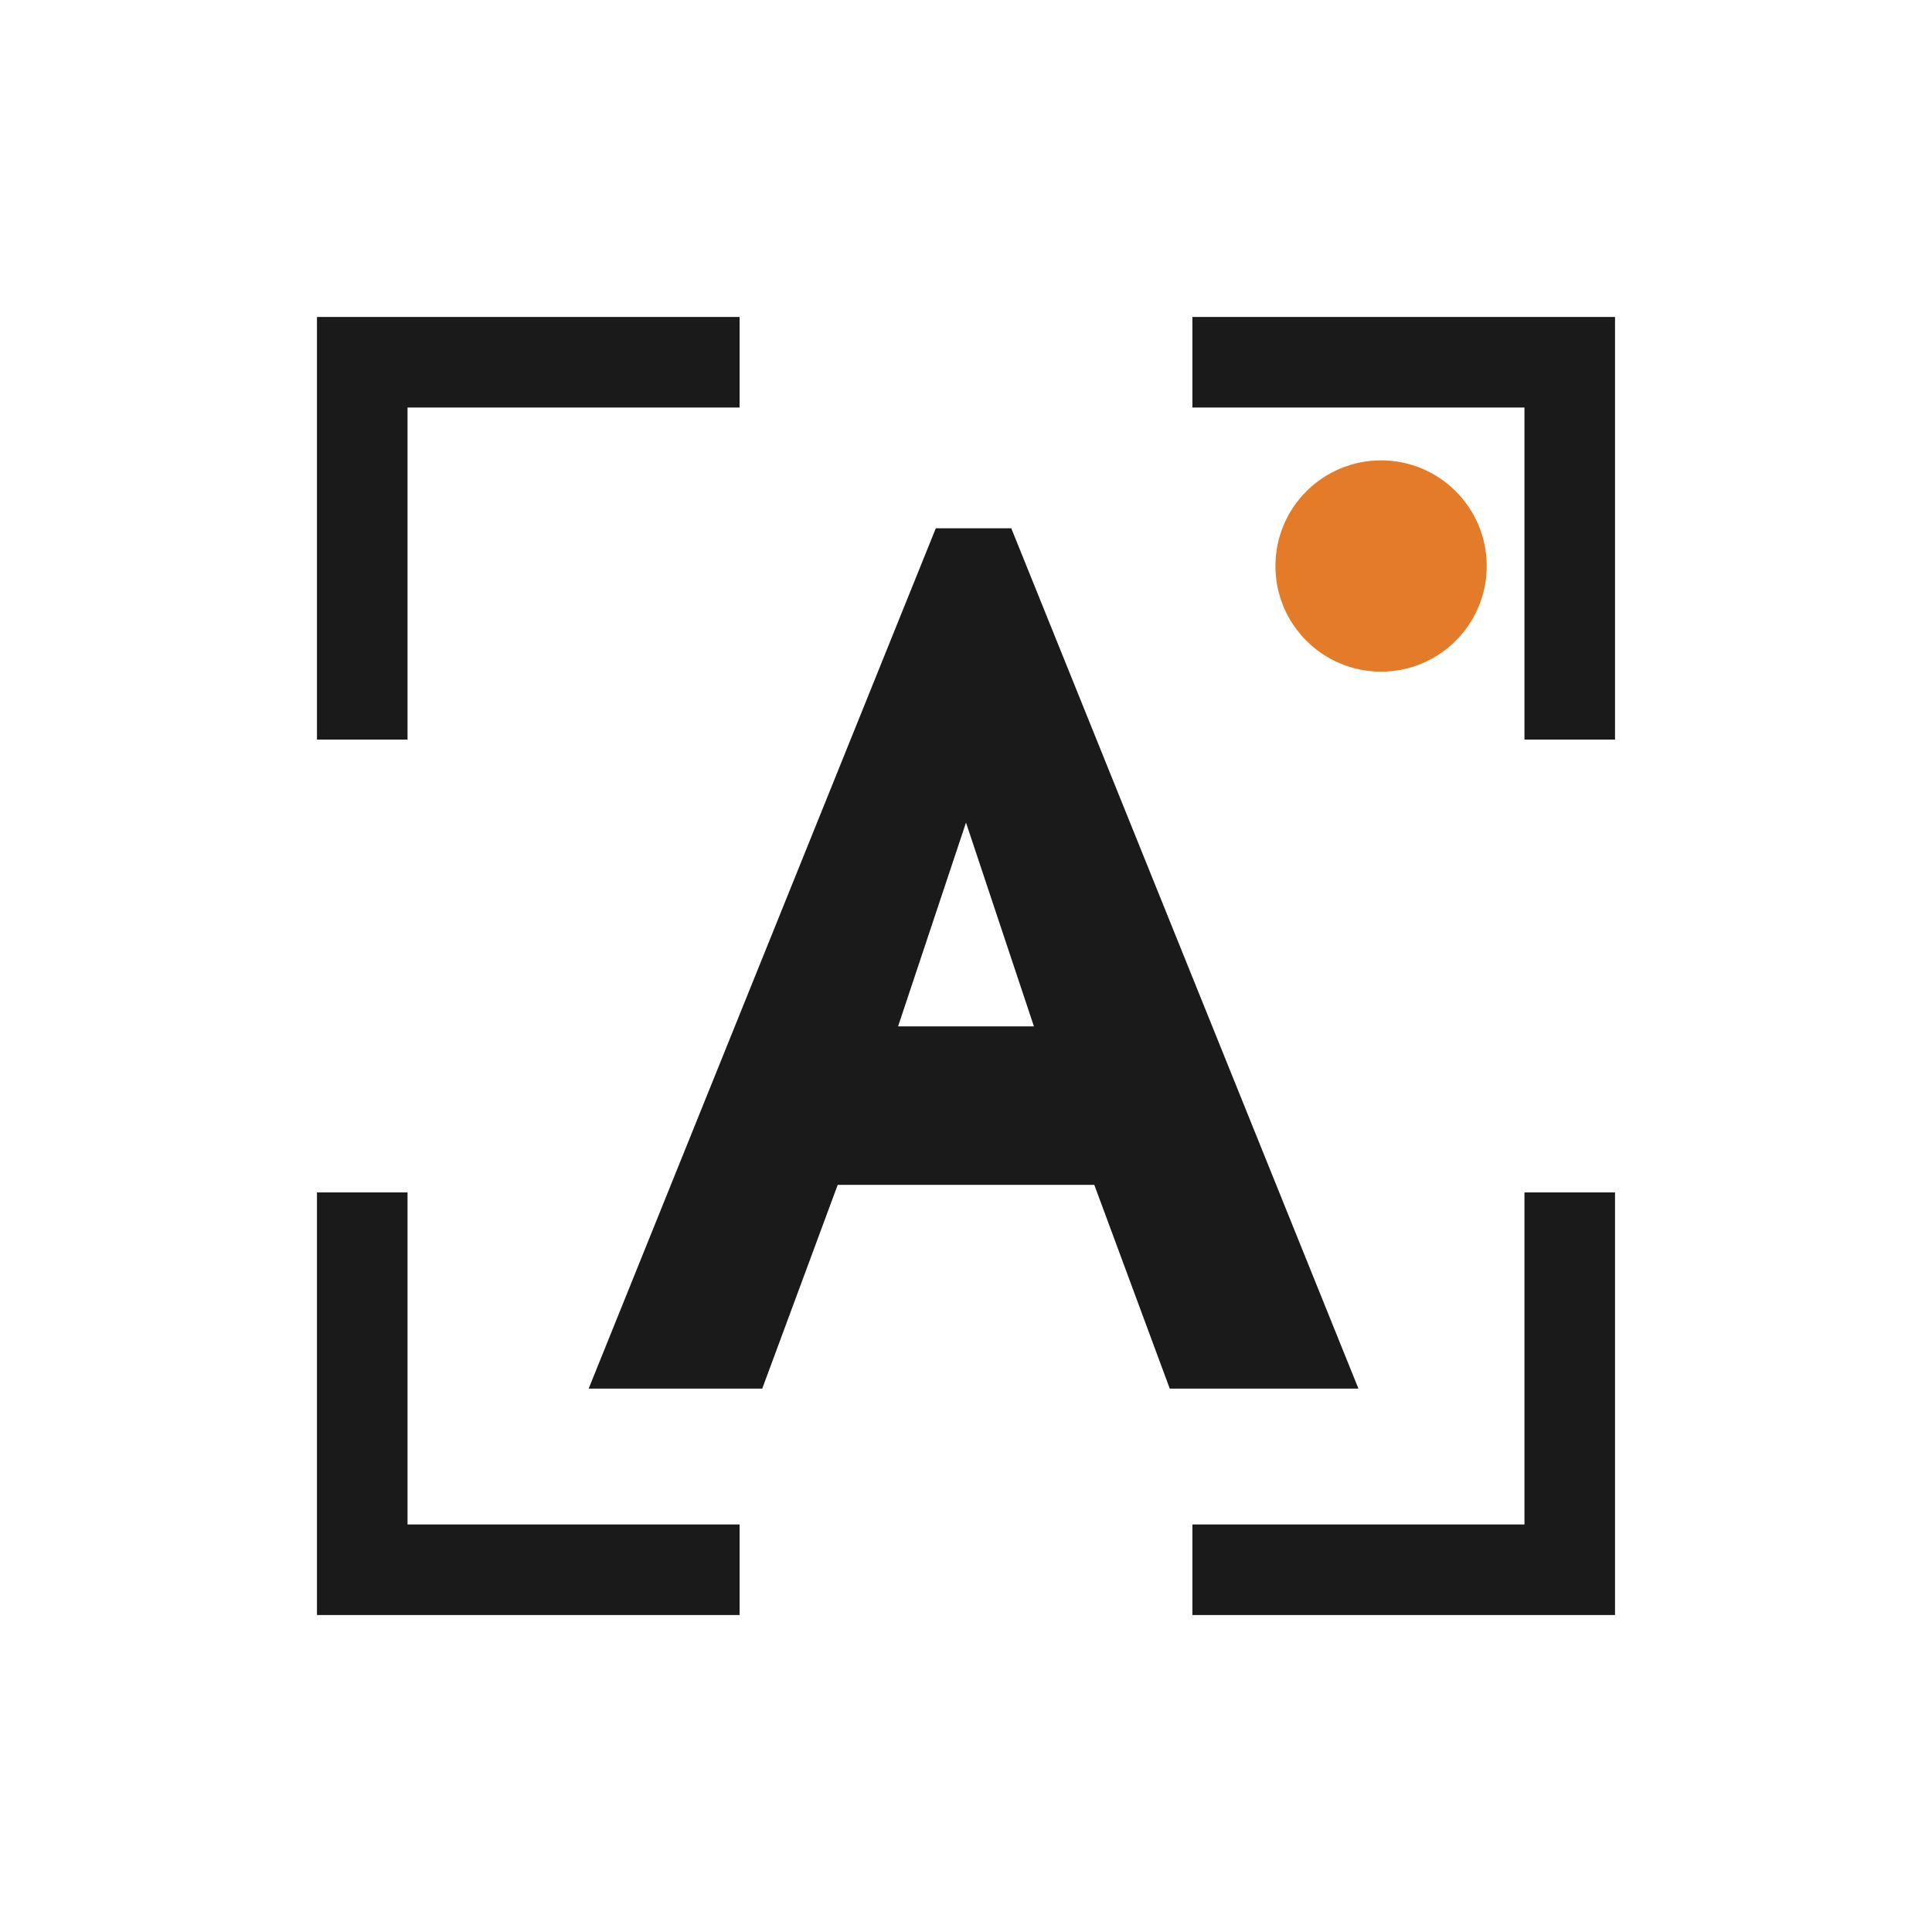
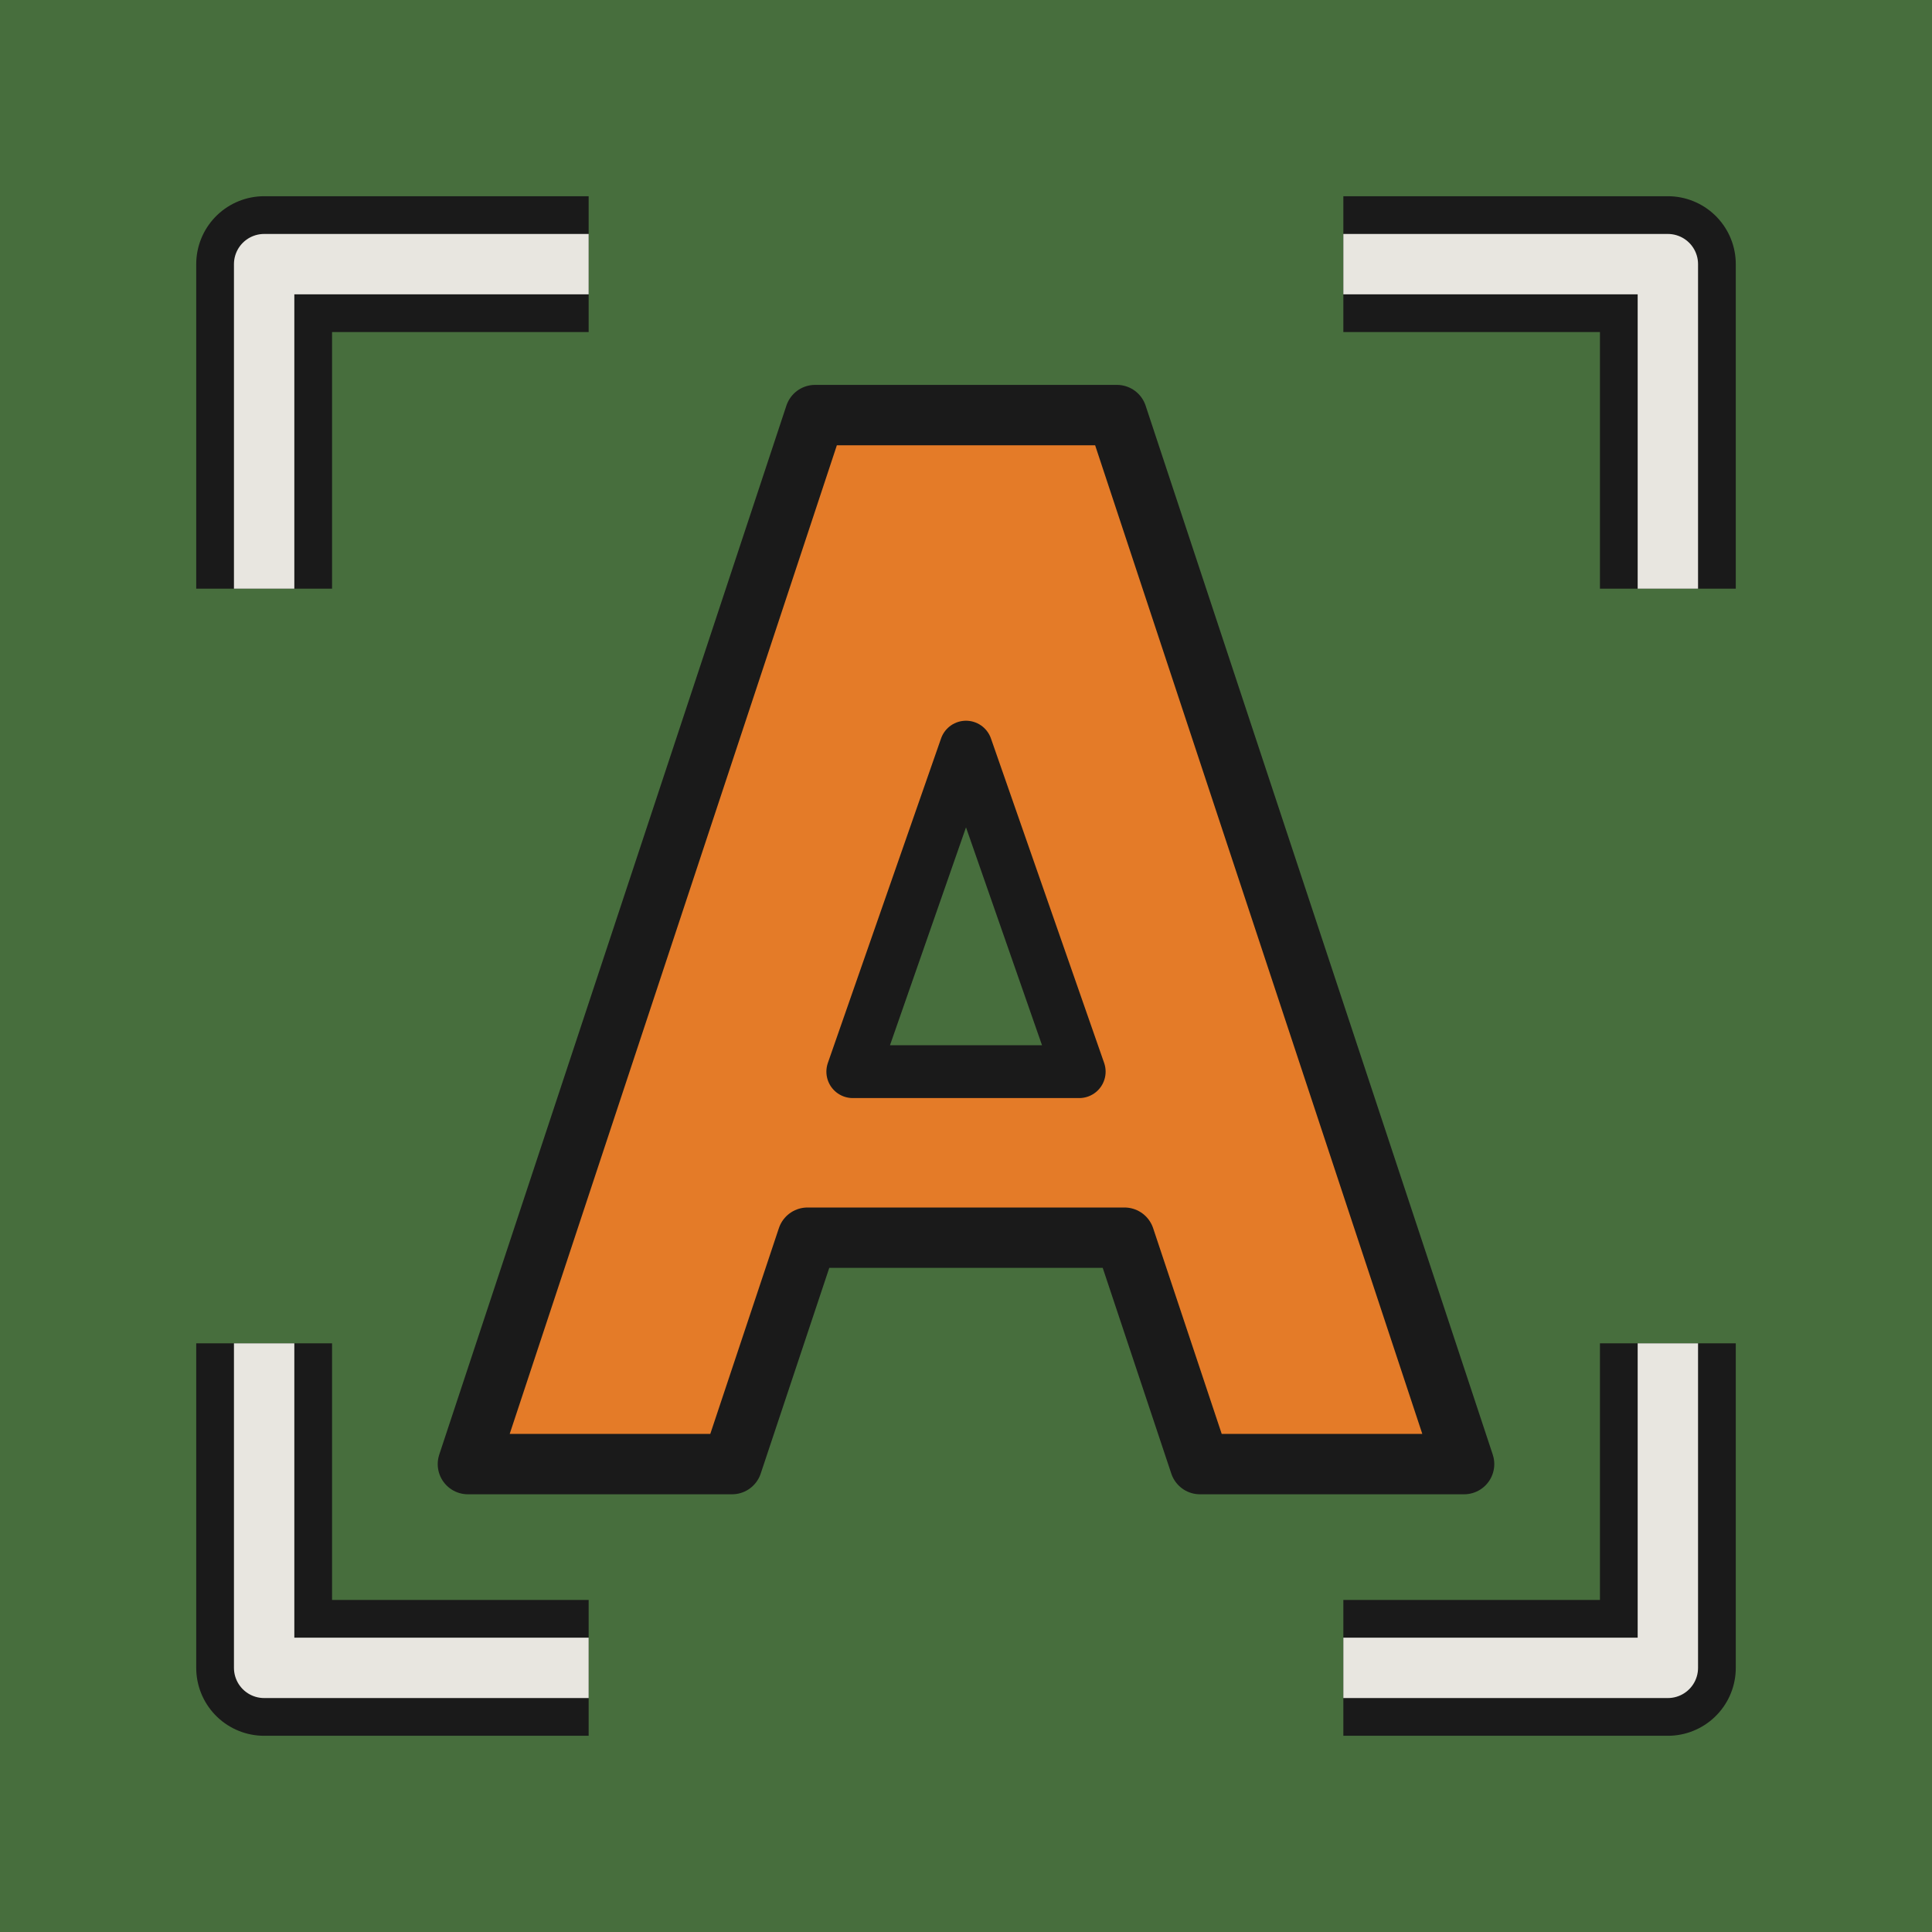
- <svg xmlns="http://www.w3.org/2000/svg" viewBox="0 0 256 256" role="img" aria-label="ActiveShot active frame mark">
-   <g fill="none" stroke="#1A1A1A" stroke-width="12" stroke-linecap="square">
-     <path d="M48 92V48h44" />
-     <path d="M164 48h44v44" />
-     <path d="M208 164v44h-44" />
-     <path d="M92 208H48v-44" />
+ <svg xmlns="http://www.w3.org/2000/svg" viewBox="0 0 256 256" role="img" aria-label="ActiveShot framed A mark">
+   <rect width="256" height="256" fill="#476E3D" />
+   <g fill="none" stroke-linecap="butt" stroke-linejoin="round">
+     <g stroke="#1A1A1A" stroke-width="18">
+       <path d="M35 78V35h43" />
+       <path d="M178 35h43v43" />
+       <path d="M221 178v43h-43" />
+       <path d="M78 221H35v-43" />
+     </g>
+     <g stroke="#E8E6E0" stroke-width="8">
+       <path d="M35 78V35h43" />
+       <path d="M178 35h43v43" />
+       <path d="M221 178v43h-43" />
+       <path d="M78 221H35v-43" />
+     </g>
  </g>
-   <path d="M78 184 124 70h10l46 114h-25l-10-27h-34l-10 27H78Zm41-48h18l-9-27-9 27Z" fill="#1A1A1A" />
-   <circle cx="183" cy="75" r="14" fill="#E47B28" />
+   <path d="M62 194 108 55h40l46 139h-35l-10-30h-42l-10 30Z" fill="#E47B28" stroke="#1A1A1A" stroke-width="8" stroke-linejoin="round" />
+   <path d="m128 99-15 43h30Z" fill="#476E3D" stroke="#1A1A1A" stroke-width="7" stroke-linejoin="round" />
</svg>
